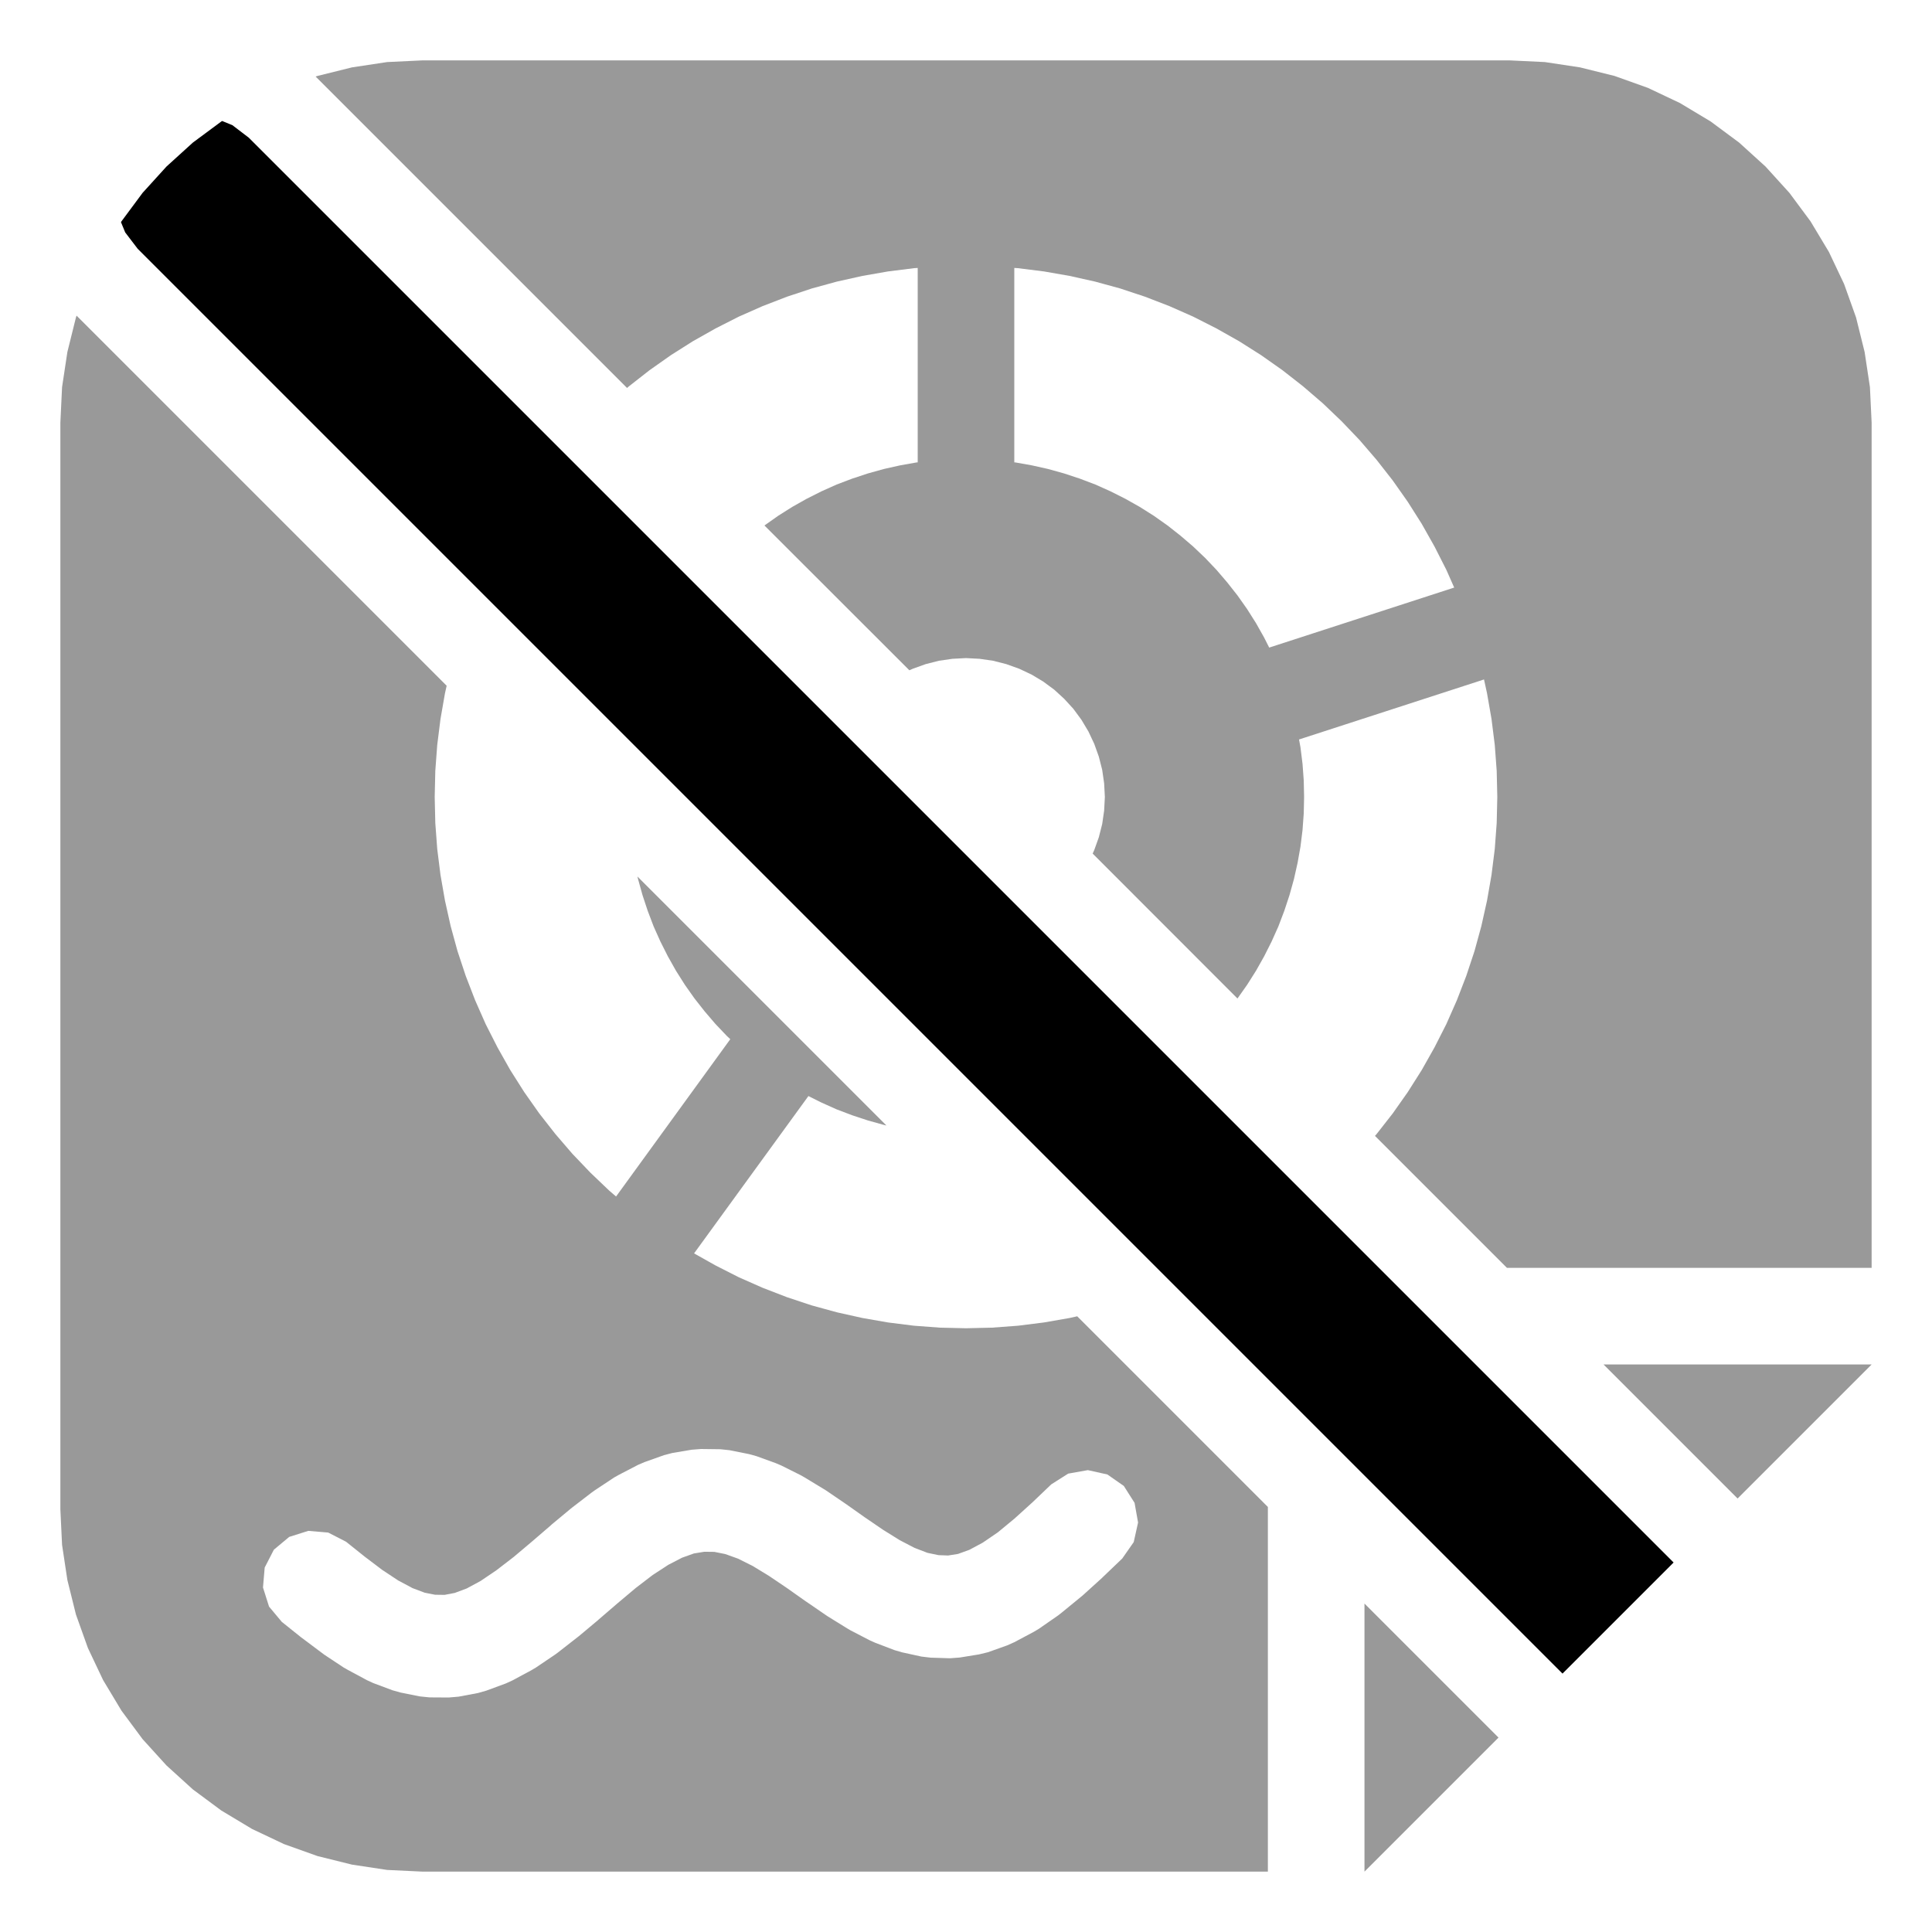
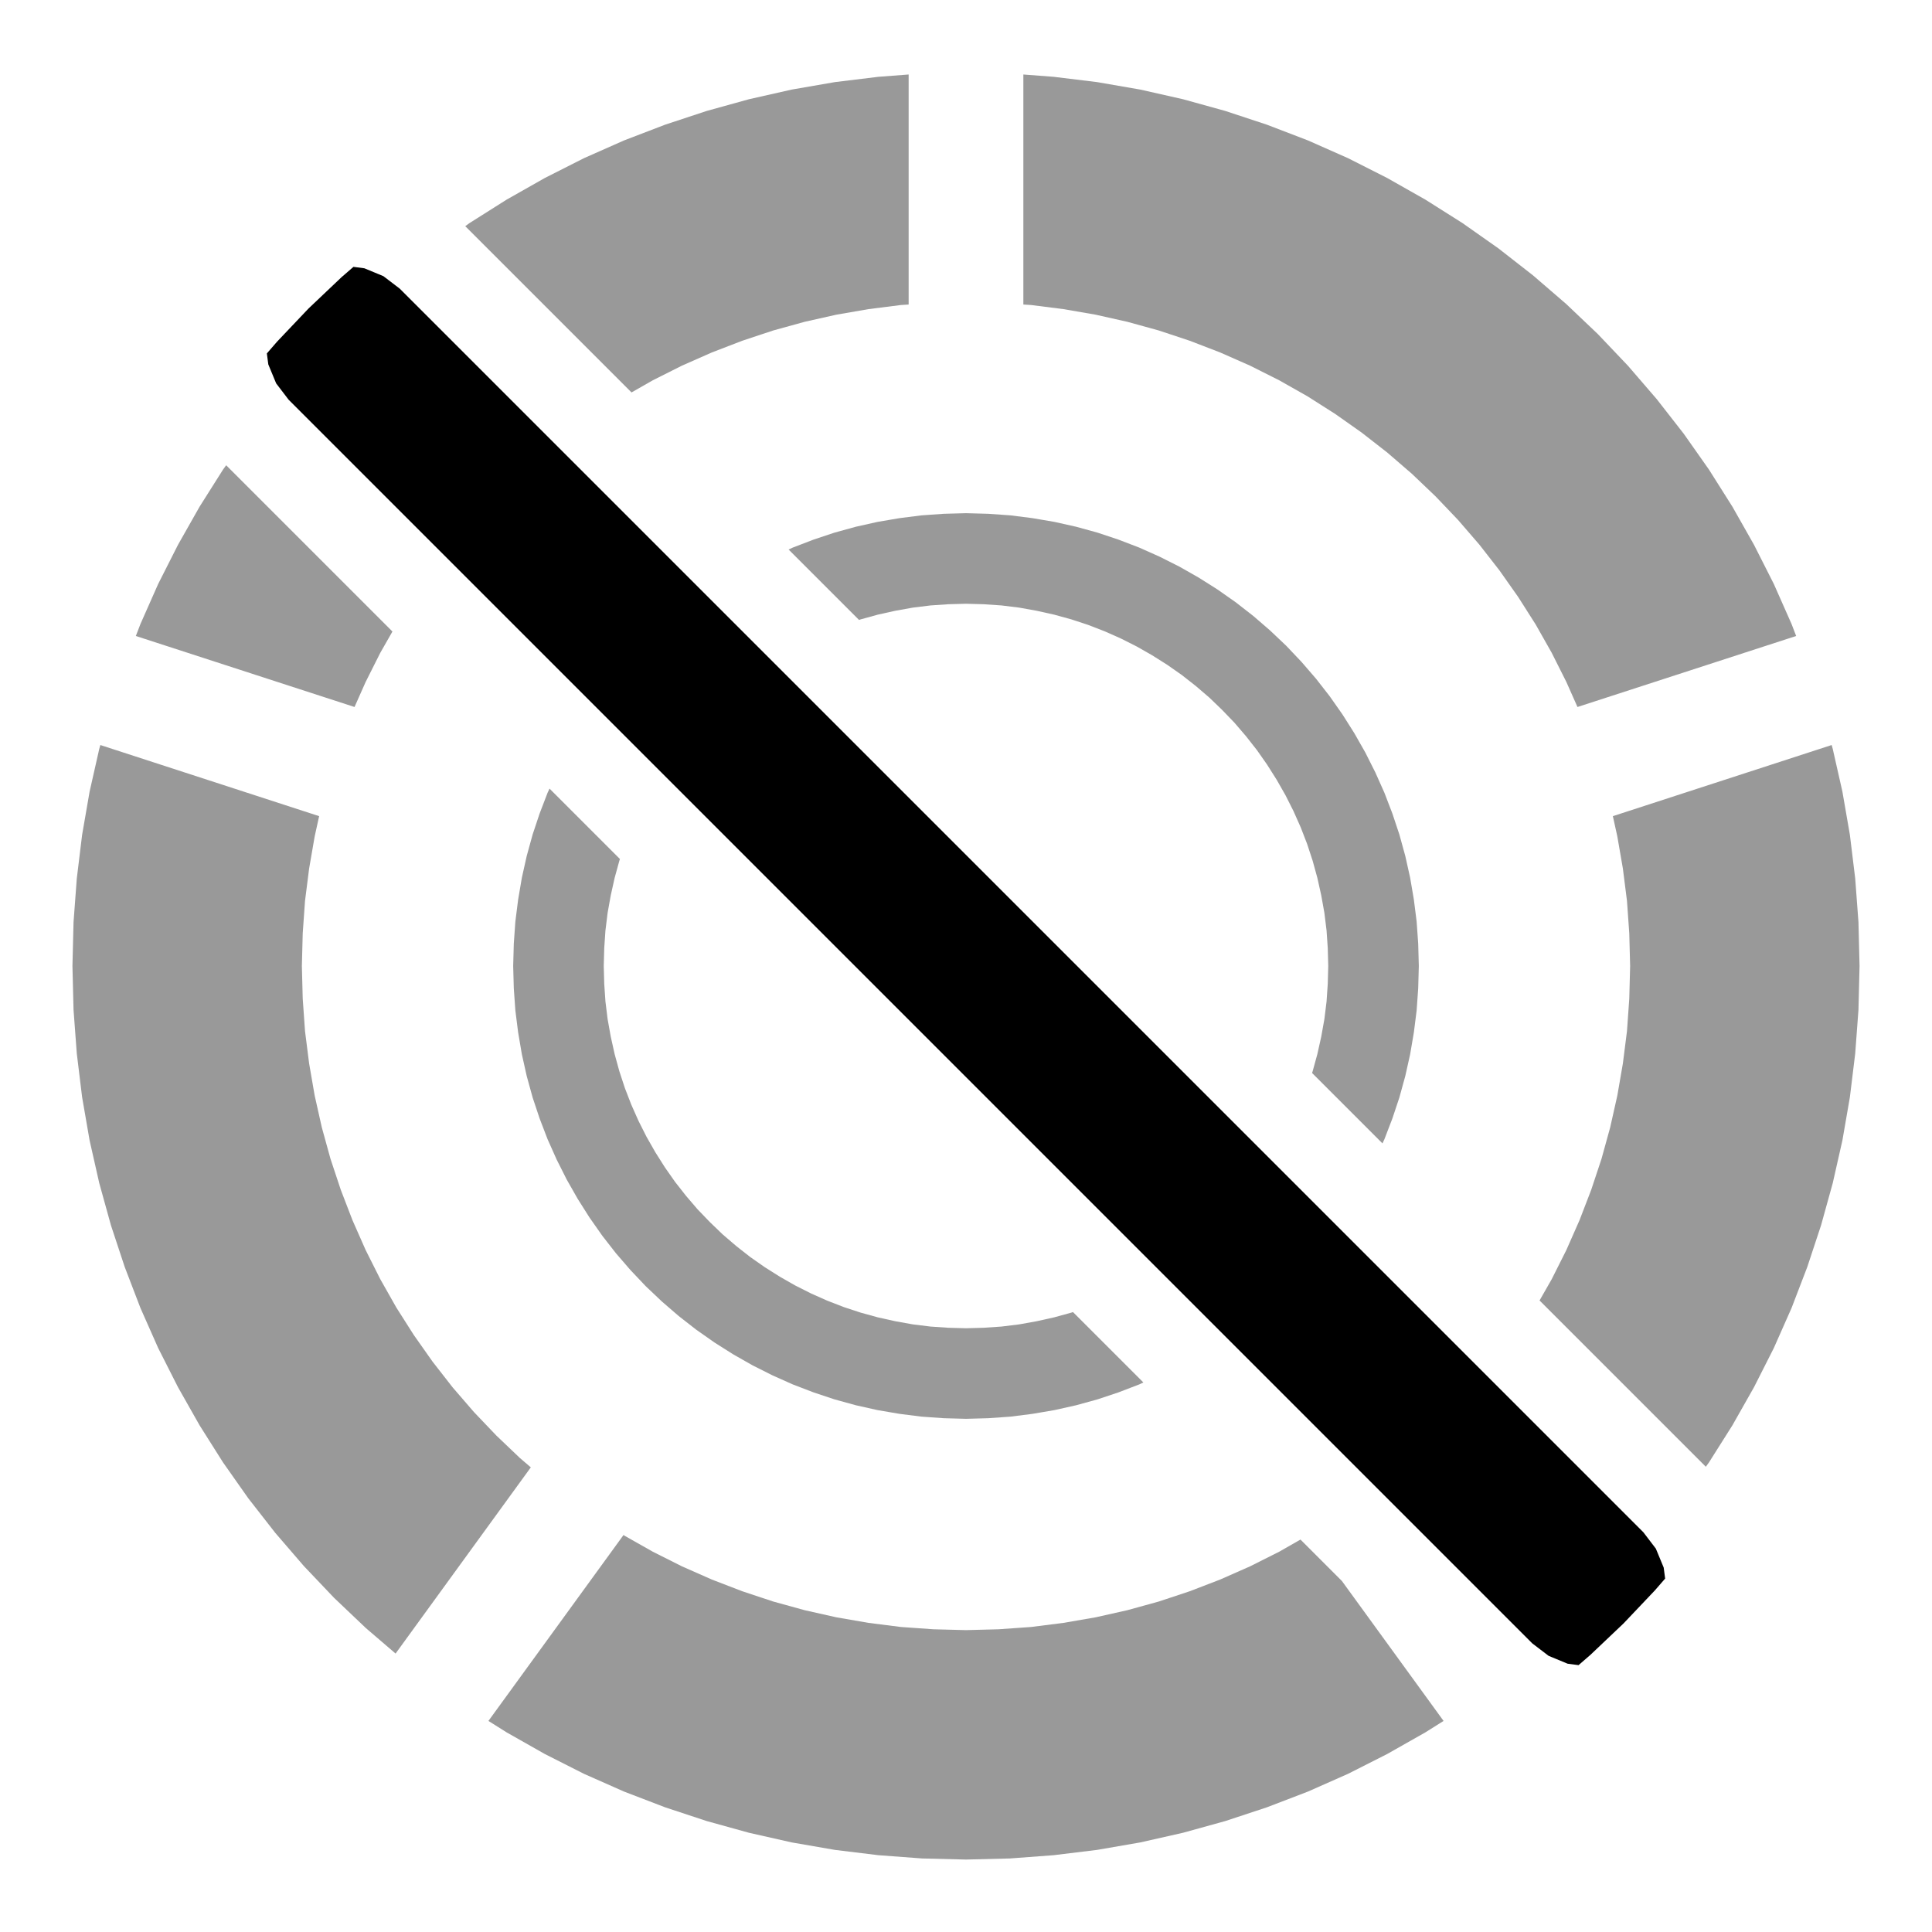
<svg xmlns="http://www.w3.org/2000/svg" width="16" height="16" viewBox="0 0 16 16">
-   <path fill="#000000" fill-opacity="0.4" fill-rule="evenodd" d="M2.629 0.629 L2.614 0.634 L5.193 3.213 L5.209 3.199 L5.379 3.066 L5.555 2.942 L5.738 2.826 L5.926 2.72 L6.119 2.622 L6.316 2.535 L6.518 2.457 L6.723 2.389 L6.931 2.332 L7.142 2.285 L7.354 2.248 L7.569 2.221 L7.6 2.219 L7.6 3.829 L7.589 3.83 L7.454 3.854 L7.32 3.884 L7.187 3.921 L7.057 3.964 L6.928 4.013 L6.803 4.069 L6.68 4.131 L6.561 4.198 L6.444 4.272 L6.332 4.351 L6.331 4.352 L7.531 5.551 L7.56 5.538 L7.666 5.5 L7.776 5.472 L7.887 5.456 L8 5.45 L8.113 5.456 L8.224 5.472 L8.334 5.5 L8.44 5.538 L8.542 5.586 L8.639 5.644 L8.73 5.711 L8.813 5.787 L8.889 5.87 L8.956 5.961 L9.014 6.058 L9.062 6.16 L9.1 6.266 L9.128 6.376 L9.144 6.487 L9.15 6.6 L9.144 6.713 L9.128 6.824 L9.1 6.934 L9.062 7.04 L9.049 7.069 L10.248 8.269 L10.249 8.268 L10.328 8.156 L10.402 8.039 L10.469 7.92 L10.531 7.797 L10.587 7.672 L10.636 7.543 L10.679 7.413 L10.716 7.28 L10.746 7.146 L10.77 7.011 L10.787 6.874 L10.797 6.737 L10.8 6.6 L10.797 6.463 L10.787 6.326 L10.77 6.189 L10.758 6.124 L12.29 5.627 L12.315 5.742 L12.352 5.954 L12.379 6.169 L12.395 6.384 L12.4 6.6 L12.395 6.816 L12.379 7.031 L12.352 7.246 L12.315 7.458 L12.268 7.669 L12.211 7.877 L12.143 8.082 L12.065 8.284 L11.978 8.481 L11.88 8.674 L11.774 8.862 L11.658 9.045 L11.534 9.221 L11.401 9.391 L11.387 9.407 L12.48 10.5 L15.5 10.5 L15.5 3.5 L15.486 3.206 L15.442 2.915 L15.371 2.629 L15.272 2.352 L15.146 2.086 L14.994 1.833 L14.819 1.597 L14.621 1.379 L14.403 1.181 L14.167 1.006 L13.914 0.854 L13.648 0.728 L13.371 0.629 L13.085 0.558 L12.794 0.514 L12.5 0.5 L3.5 0.5 L3.206 0.514 L2.915 0.558 Z M11.88 4.526 L11.978 4.719 L12.043 4.866 L10.511 5.363 L10.469 5.28 L10.402 5.161 L10.328 5.044 L10.249 4.932 L10.164 4.824 L10.075 4.72 L9.98 4.62 L9.88 4.525 L9.776 4.436 L9.668 4.351 L9.556 4.272 L9.439 4.198 L9.32 4.131 L9.197 4.069 L9.072 4.013 L8.943 3.964 L8.813 3.921 L8.68 3.884 L8.546 3.854 L8.411 3.83 L8.4 3.829 L8.4 2.219 L8.431 2.221 L8.646 2.248 L8.858 2.285 L9.069 2.332 L9.277 2.389 L9.482 2.457 L9.684 2.535 L9.881 2.622 L10.074 2.72 L10.262 2.826 L10.445 2.942 L10.621 3.066 L10.791 3.199 L10.955 3.34 L11.111 3.489 L11.26 3.645 L11.401 3.809 L11.534 3.979 L11.658 4.155 L11.774 4.338 Z M0.629 2.629 L0.558 2.915 L0.514 3.206 L0.5 3.5 L0.5 12.5 L0.514 12.794 L0.558 13.085 L0.629 13.371 L0.728 13.648 L0.854 13.914 L1.006 14.167 L1.181 14.403 L1.379 14.621 L1.597 14.819 L1.833 14.994 L2.086 15.146 L2.352 15.272 L2.629 15.371 L2.915 15.442 L3.206 15.486 L3.5 15.5 L10.5 15.5 L10.5 12.48 L8.921 10.901 L8.858 10.915 L8.646 10.952 L8.431 10.979 L8.216 10.995 L8 11 L7.784 10.995 L7.569 10.979 L7.354 10.952 L7.142 10.915 L6.931 10.868 L6.723 10.811 L6.518 10.743 L6.316 10.665 L6.119 10.578 L5.926 10.48 L5.748 10.38 L6.695 9.077 L6.803 9.131 L6.928 9.187 L7.057 9.236 L7.187 9.279 L7.32 9.316 L7.341 9.321 L5.279 7.259 L5.284 7.28 L5.321 7.413 L5.364 7.543 L5.413 7.672 L5.469 7.797 L5.531 7.92 L5.598 8.039 L5.672 8.156 L5.751 8.268 L5.836 8.376 L5.925 8.48 L6.02 8.58 L6.048 8.606 L5.102 9.909 L5.045 9.86 L4.889 9.711 L4.74 9.555 L4.599 9.391 L4.466 9.221 L4.342 9.045 L4.226 8.862 L4.12 8.674 L4.022 8.481 L3.935 8.284 L3.857 8.082 L3.789 7.877 L3.732 7.669 L3.685 7.458 L3.648 7.246 L3.621 7.031 L3.605 6.816 L3.6 6.6 L3.605 6.384 L3.621 6.169 L3.648 5.954 L3.685 5.742 L3.699 5.679 L0.634 2.614 Z M2.494 13.56 L2.334 13.432 L2.228 13.305 L2.178 13.147 L2.192 12.982 L2.268 12.834 L2.395 12.728 L2.553 12.678 L2.718 12.692 L2.866 12.768 L3.021 12.892 L3.165 13.001 L3.298 13.089 L3.416 13.152 L3.517 13.19 L3.603 13.207 L3.682 13.208 L3.766 13.192 L3.865 13.155 L3.98 13.093 L4.11 13.005 L4.253 12.895 L4.405 12.767 L4.563 12.631 L4.568 12.626 L4.728 12.493 L4.742 12.482 L4.902 12.359 L4.926 12.342 L5.086 12.236 L5.125 12.214 L5.285 12.131 L5.339 12.108 L5.499 12.051 L5.568 12.033 L5.728 12.006 L5.806 12 L5.966 12.002 L6.042 12.01 L6.202 12.042 L6.264 12.059 L6.424 12.117 L6.471 12.137 L6.631 12.217 L6.661 12.234 L6.821 12.331 L6.839 12.342 L6.999 12.451 L7.005 12.455 L7.162 12.566 L7.313 12.669 L7.451 12.755 L7.574 12.819 L7.681 12.86 L7.772 12.879 L7.852 12.882 L7.934 12.869 L8.028 12.835 L8.138 12.776 L8.264 12.69 L8.402 12.576 L8.55 12.442 L8.706 12.293 L8.846 12.204 L9.009 12.175 L9.171 12.211 L9.307 12.306 L9.396 12.446 L9.425 12.609 L9.389 12.771 L9.294 12.907 L9.134 13.06 L9.126 13.068 L8.966 13.213 L8.949 13.227 L8.789 13.358 L8.762 13.379 L8.602 13.49 L8.56 13.515 L8.4 13.6 L8.342 13.626 L8.182 13.683 L8.108 13.701 L7.948 13.727 L7.867 13.733 L7.707 13.728 L7.631 13.719 L7.471 13.684 L7.409 13.666 L7.249 13.605 L7.204 13.585 L7.044 13.502 L7.015 13.485 L6.855 13.386 L6.84 13.376 L6.68 13.266 L6.675 13.263 L6.518 13.152 L6.37 13.052 L6.234 12.969 L6.112 12.908 L6.006 12.87 L5.916 12.852 L5.833 12.851 L5.747 12.865 L5.649 12.9 L5.535 12.959 L5.406 13.043 L5.265 13.151 L5.115 13.277 L4.957 13.413 L4.954 13.416 L4.794 13.55 L4.781 13.56 L4.621 13.685 L4.598 13.702 L4.438 13.81 L4.401 13.832 L4.241 13.918 L4.188 13.942 L4.028 14.001 L3.958 14.021 L3.798 14.051 L3.717 14.058 L3.557 14.057 L3.478 14.049 L3.318 14.017 L3.25 13.998 L3.09 13.938 L3.04 13.915 L2.88 13.829 L2.845 13.809 L2.685 13.703 L2.665 13.688 L2.505 13.568 Z M11.3 15.5 L12.41 14.39 L11.3 13.28 Z M15.5 11.3 L13.28 11.3 L14.39 12.41 Z" />
-   <path fill="#000000" fill-rule="evenodd" d="M2.06 1.14 L1.925 1.037 L1.84 1.002 L1.833 1.006 L1.597 1.181 L1.379 1.379 L1.181 1.597 L1.006 1.833 L1.002 1.84 L1.037 1.925 L1.14 2.06 L12.94 13.86 L13.86 12.94 Z" />
+   <path fill="#000000" fill-opacity="0.4" fill-rule="evenodd" d="M14.153 3.889 L13.944 3.592 L13.72 3.305 L13.483 3.03 L13.233 2.767 L12.97 2.517 L12.695 2.28 L12.408 2.056 L12.111 1.847 L11.804 1.653 L11.488 1.474 L11.164 1.31 L10.832 1.163 L10.493 1.033 L10.148 0.919 L9.798 0.822 L9.444 0.742 L9.086 0.68 L8.725 0.636 L8.475 0.617 L8.475 2.522 L8.539 2.526 L8.807 2.56 L9.073 2.606 L9.336 2.665 L9.597 2.737 L9.853 2.822 L10.105 2.919 L10.352 3.028 L10.593 3.149 L10.828 3.282 L11.056 3.427 L11.276 3.582 L11.489 3.748 L11.694 3.925 L11.889 4.111 L12.075 4.306 L12.252 4.511 L12.418 4.724 L12.573 4.944 L12.718 5.172 L12.851 5.407 L12.972 5.648 L13.064 5.855 L14.875 5.267 L14.837 5.168 L14.69 4.836 L14.526 4.512 L14.347 4.196 Z M5.507 1.033 L5.168 1.163 L4.836 1.31 L4.512 1.474 L4.196 1.653 L3.889 1.847 L3.853 1.873 L5.23 3.25 L5.407 3.149 L5.648 3.028 L5.895 2.919 L6.147 2.822 L6.403 2.737 L6.664 2.665 L6.927 2.606 L7.193 2.56 L7.461 2.526 L7.525 2.522 L7.525 0.617 L7.275 0.636 L6.914 0.68 L6.556 0.742 L6.202 0.822 L5.852 0.919 Z M1.847 3.889 L1.653 4.196 L1.474 4.512 L1.31 4.836 L1.163 5.168 L1.125 5.267 L2.936 5.855 L3.028 5.648 L3.149 5.407 L3.25 5.23 L1.873 3.853 Z M11.638 7.089 L11.589 6.911 L11.531 6.737 L11.465 6.565 L11.39 6.397 L11.307 6.232 L11.216 6.072 L11.118 5.917 L11.012 5.766 L10.899 5.621 L10.779 5.482 L10.652 5.348 L10.518 5.221 L10.379 5.101 L10.234 4.988 L10.083 4.882 L9.928 4.784 L9.768 4.693 L9.603 4.61 L9.435 4.535 L9.263 4.469 L9.089 4.411 L8.911 4.362 L8.732 4.322 L8.55 4.291 L8.368 4.268 L8.184 4.255 L8 4.25 L7.816 4.255 L7.632 4.268 L7.45 4.291 L7.268 4.322 L7.089 4.362 L6.911 4.411 L6.737 4.469 L6.565 4.535 L6.531 4.551 L7.114 5.134 L7.129 5.129 L7.271 5.09 L7.415 5.058 L7.56 5.032 L7.706 5.014 L7.853 5.004 L8 5 L8.147 5.004 L8.294 5.014 L8.44 5.032 L8.585 5.058 L8.729 5.09 L8.871 5.129 L9.011 5.175 L9.148 5.228 L9.283 5.288 L9.414 5.354 L9.542 5.427 L9.667 5.506 L9.787 5.59 L9.903 5.681 L10.015 5.777 L10.121 5.879 L10.223 5.985 L10.319 6.097 L10.41 6.213 L10.494 6.333 L10.573 6.458 L10.646 6.586 L10.712 6.717 L10.772 6.852 L10.825 6.989 L10.871 7.129 L10.91 7.271 L10.942 7.415 L10.968 7.56 L10.986 7.706 L10.996 7.853 L11 8 L10.996 8.147 L10.986 8.294 L10.968 8.44 L10.942 8.585 L10.91 8.729 L10.871 8.871 L10.866 8.886 L11.449 9.469 L11.465 9.435 L11.531 9.263 L11.589 9.089 L11.638 8.911 L11.678 8.732 L11.709 8.55 L11.732 8.368 L11.745 8.184 L11.75 8 L11.745 7.816 L11.732 7.632 L11.709 7.45 L11.678 7.268 Z M4.535 6.565 L4.469 6.737 L4.411 6.911 L4.362 7.089 L4.322 7.268 L4.291 7.45 L4.268 7.632 L4.255 7.816 L4.25 8 L4.255 8.184 L4.268 8.368 L4.291 8.55 L4.322 8.732 L4.362 8.911 L4.411 9.089 L4.469 9.263 L4.535 9.435 L4.61 9.603 L4.693 9.768 L4.784 9.928 L4.882 10.083 L4.988 10.234 L5.101 10.379 L5.221 10.518 L5.348 10.652 L5.482 10.779 L5.621 10.899 L5.766 11.012 L5.917 11.118 L6.072 11.216 L6.232 11.307 L6.397 11.39 L6.565 11.465 L6.737 11.531 L6.911 11.589 L7.089 11.638 L7.268 11.678 L7.45 11.709 L7.632 11.732 L7.816 11.745 L8 11.75 L8.184 11.745 L8.368 11.732 L8.55 11.709 L8.732 11.678 L8.911 11.638 L9.089 11.589 L9.263 11.531 L9.435 11.465 L9.469 11.449 L8.886 10.866 L8.871 10.871 L8.729 10.91 L8.585 10.942 L8.44 10.968 L8.294 10.986 L8.147 10.996 L8 11 L7.853 10.996 L7.706 10.986 L7.56 10.968 L7.415 10.942 L7.271 10.91 L7.129 10.871 L6.989 10.825 L6.852 10.772 L6.717 10.712 L6.586 10.646 L6.458 10.573 L6.333 10.494 L6.213 10.41 L6.097 10.319 L5.985 10.223 L5.879 10.121 L5.777 10.015 L5.681 9.903 L5.59 9.787 L5.506 9.667 L5.427 9.542 L5.354 9.414 L5.288 9.283 L5.228 9.148 L5.175 9.011 L5.129 8.871 L5.09 8.729 L5.058 8.585 L5.032 8.44 L5.014 8.294 L5.004 8.147 L5 8 L5.004 7.853 L5.014 7.706 L5.032 7.56 L5.058 7.415 L5.09 7.271 L5.129 7.129 L5.134 7.114 L4.551 6.531 Z M0.6 8 L0.609 8.363 L0.636 8.725 L0.68 9.086 L0.742 9.444 L0.822 9.798 L0.919 10.148 L1.033 10.493 L1.163 10.832 L1.31 11.164 L1.474 11.488 L1.653 11.804 L1.847 12.111 L2.056 12.408 L2.28 12.695 L2.517 12.97 L2.767 13.233 L3.03 13.483 L3.276 13.694 L4.396 12.152 L4.306 12.075 L4.111 11.889 L3.925 11.694 L3.748 11.489 L3.582 11.276 L3.427 11.056 L3.282 10.828 L3.149 10.593 L3.028 10.352 L2.919 10.105 L2.822 9.853 L2.737 9.597 L2.665 9.336 L2.606 9.073 L2.56 8.807 L2.526 8.539 L2.507 8.27 L2.5 8 L2.507 7.73 L2.526 7.461 L2.56 7.193 L2.606 6.927 L2.643 6.759 L0.831 6.17 L0.822 6.202 L0.742 6.556 L0.68 6.914 L0.636 7.275 L0.609 7.637 Z M13.357 6.759 L13.394 6.927 L13.44 7.193 L13.474 7.461 L13.493 7.73 L13.5 8 L13.493 8.27 L13.474 8.539 L13.44 8.807 L13.394 9.073 L13.335 9.336 L13.263 9.597 L13.178 9.853 L13.081 10.105 L12.972 10.352 L12.851 10.593 L12.75 10.77 L14.127 12.147 L14.153 12.111 L14.347 11.804 L14.526 11.488 L14.69 11.164 L14.837 10.832 L14.967 10.493 L15.081 10.148 L15.178 9.798 L15.258 9.444 L15.32 9.086 L15.364 8.725 L15.391 8.363 L15.4 8 L15.391 7.637 L15.364 7.275 L15.32 6.914 L15.258 6.556 L15.178 6.202 L15.169 6.17 Z M5.852 15.081 L6.202 15.178 L6.556 15.258 L6.914 15.32 L7.275 15.364 L7.637 15.391 L8 15.4 L8.363 15.391 L8.725 15.364 L9.086 15.32 L9.444 15.258 L9.798 15.178 L10.148 15.081 L10.493 14.967 L10.832 14.837 L11.164 14.69 L11.488 14.526 L11.804 14.347 L11.955 14.252 L11.113 13.093 L10.77 12.75 L10.593 12.851 L10.352 12.972 L10.105 13.081 L9.853 13.178 L9.597 13.263 L9.336 13.335 L9.073 13.394 L8.807 13.44 L8.539 13.474 L8.27 13.493 L8 13.5 L7.73 13.493 L7.461 13.474 L7.193 13.44 L6.927 13.394 L6.664 13.335 L6.403 13.263 L6.147 13.178 L5.895 13.081 L5.648 12.972 L5.407 12.851 L5.172 12.718 L5.164 12.712 L4.045 14.252 L4.196 14.347 L4.512 14.526 L4.836 14.69 L5.168 14.837 L5.507 14.967 Z" />
+   <path fill="#000000" fill-rule="evenodd" d="M12.825 13.713 L12.982 13.778 L13.073 13.79 L13.171 13.705 L13.445 13.445 L13.705 13.171 L13.79 13.073 L13.778 12.982 L13.713 12.825 L13.61 12.69 L3.31 2.39 L3.175 2.287 L3.018 2.222 L2.927 2.21 L2.829 2.295 L2.555 2.555 L2.295 2.829 L2.21 2.927 L2.222 3.018 L2.287 3.175 L2.39 3.31 L12.69 13.61 Z" />
</svg>
